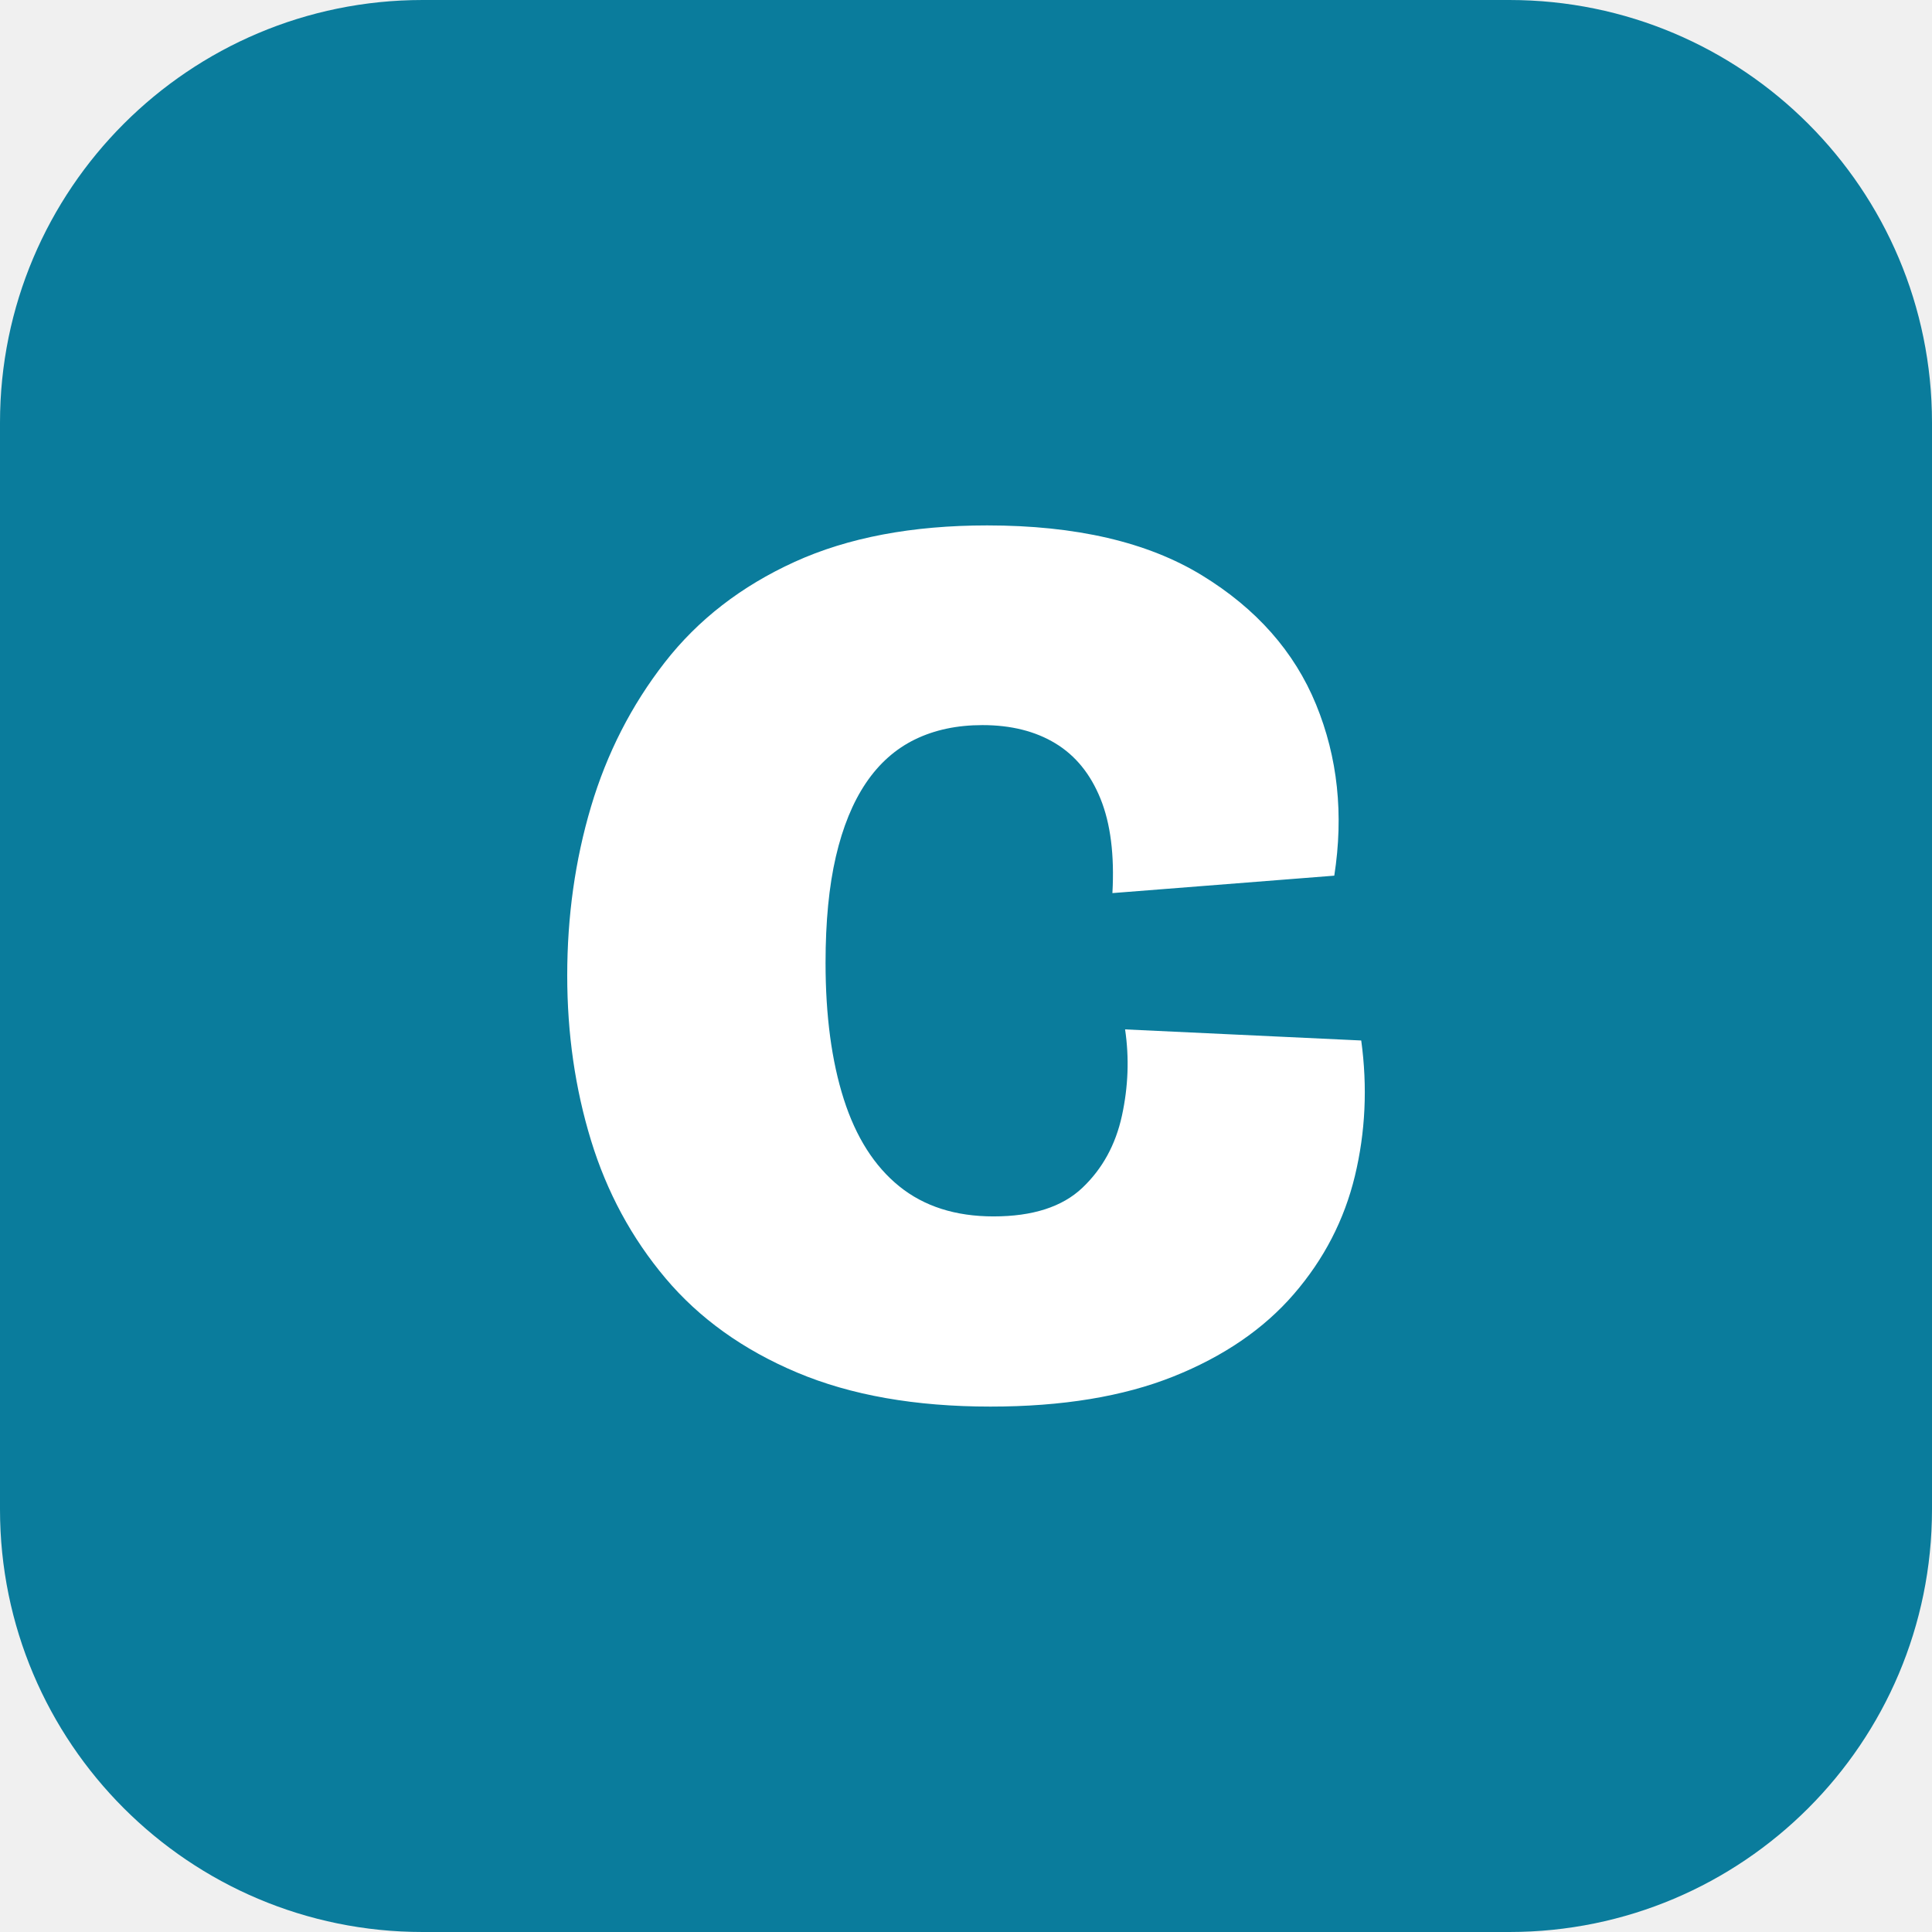
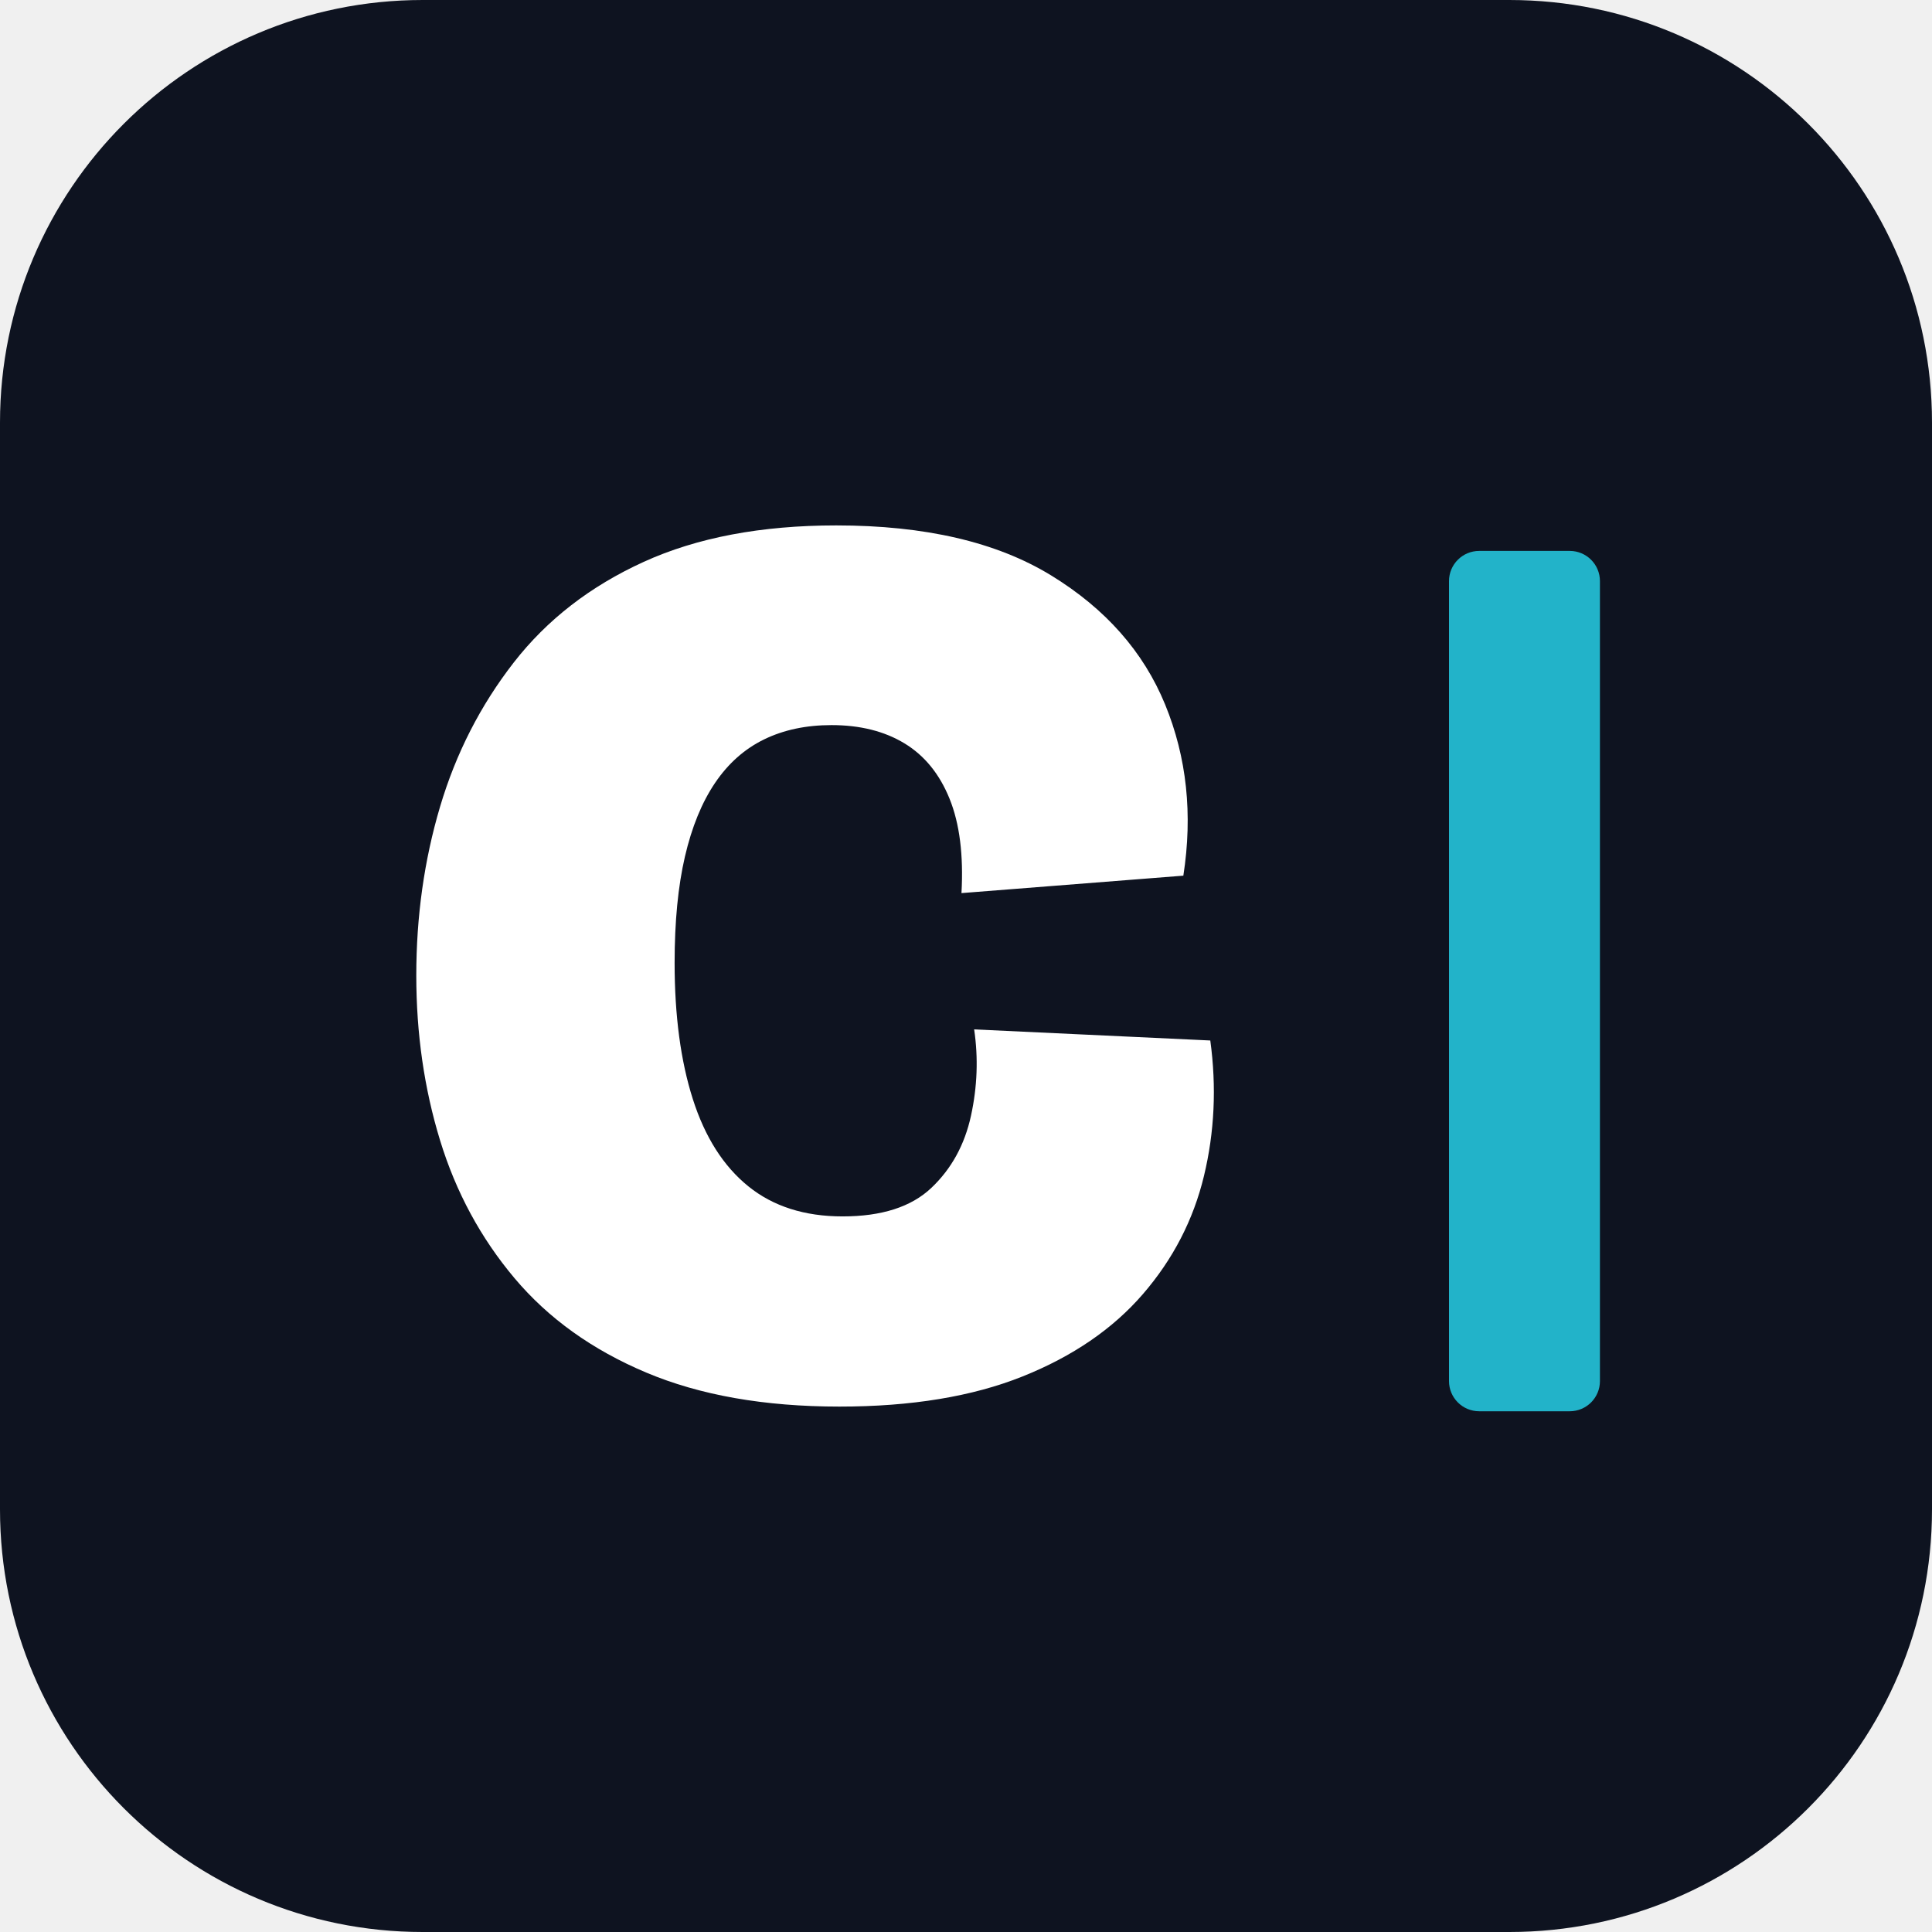
<svg xmlns="http://www.w3.org/2000/svg" viewBox="0 0 512 512">
-   <rect width="512" height="512" rx="112" fill="#0a7c9c" />
-   <path d="M262.46 372.76Q232.64 372.76 211.22 363.73Q189.8 354.7 176.36 338.74Q162.92 322.78 156.62 302.2Q150.32 281.62 150.32 258.52Q150.32 235 156.62 213.79Q162.92 192.58 176.15 175.57Q189.38 158.56 210.59 148.9Q231.8 139.24 261.62 139.24Q296.9 139.24 318.53 152.47Q340.16 165.7 348.77 186.7Q357.38 207.7 353.6 232.06L294.8 236.68Q295.64 221.56 291.65 211.69Q287.66 201.82 279.68 196.99Q271.7 192.16 260.36 192.16Q250.28 192.16 242.51 195.94Q234.74 199.72 229.49 207.49Q224.24 215.26 221.51 227.02Q218.78 238.78 218.78 255.16Q218.78 276.16 223.61 291.28Q228.44 306.4 238.31 314.38Q248.18 322.36 263.3 322.36Q278.84 322.36 286.82 314.8Q294.8 307.24 297.32 295.69Q299.84 284.14 298.16 272.8L360.74 275.74Q363.26 294.22 359.06 311.65Q354.86 329.08 342.89 342.94Q330.92 356.8 310.97 364.78Q291.02 372.76 262.46 372.76Z" fill="#fff" />
+   <rect width="512" height="512" rx="112" fill="#0e1320" />
+   <rect x="384" y="146" width="40" height="228" rx="8" fill="#22b3c9" />
+   <path transform="translate(-40 0)" d="M262.46 372.76Q232.64 372.76 211.22 363.73Q189.8 354.7 176.36 338.74Q162.92 322.78 156.62 302.2Q150.32 281.62 150.32 258.52Q150.32 235 156.62 213.79Q162.92 192.58 176.15 175.57Q189.38 158.56 210.59 148.9Q231.8 139.24 261.62 139.24Q296.9 139.24 318.53 152.47Q340.16 165.7 348.77 186.7Q357.38 207.7 353.6 232.06L294.8 236.68Q295.64 221.56 291.65 211.69Q287.66 201.82 279.68 196.99Q271.7 192.16 260.36 192.16Q250.28 192.16 242.51 195.94Q234.74 199.72 229.49 207.49Q224.24 215.26 221.51 227.02Q218.78 238.78 218.78 255.16Q218.78 276.16 223.61 291.28Q228.44 306.4 238.31 314.38Q248.18 322.36 263.3 322.36Q278.84 322.36 286.82 314.8Q294.8 307.24 297.32 295.69Q299.84 284.14 298.16 272.8L360.74 275.74Q363.26 294.22 359.06 311.65Q354.86 329.08 342.89 342.94Q330.92 356.8 310.97 364.78Q291.02 372.76 262.46 372.76Z" fill="#fff" />
</svg>
